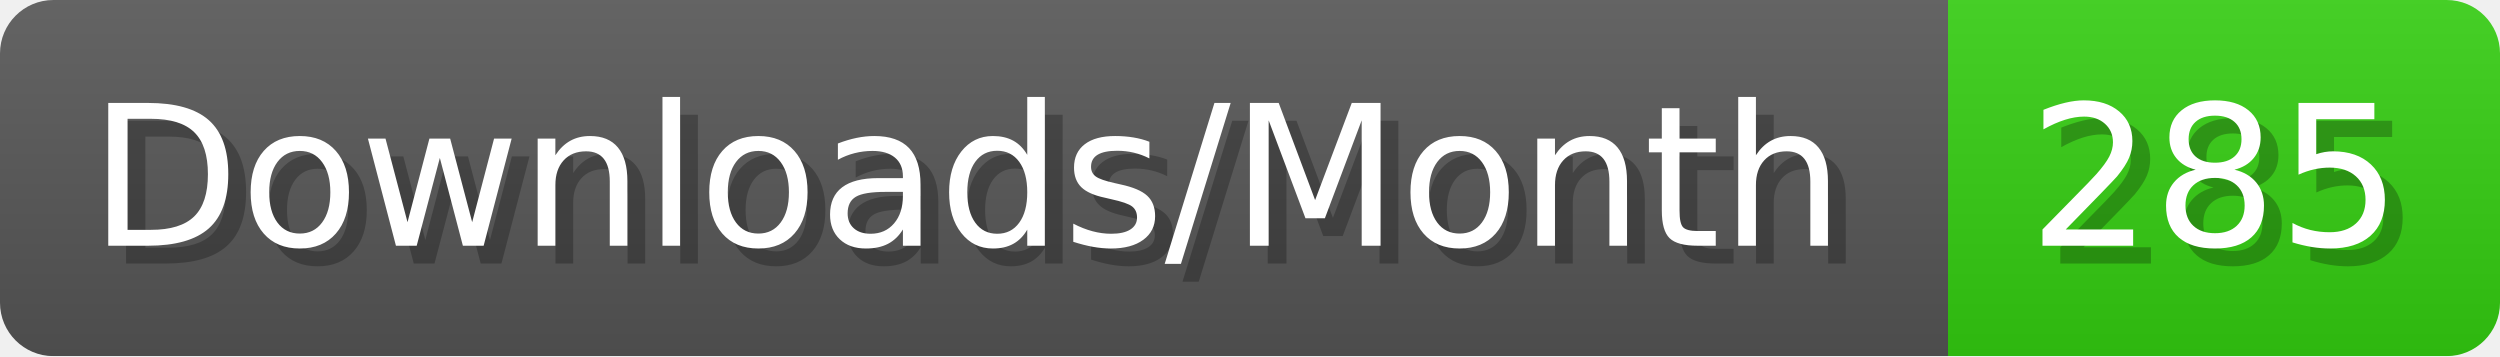
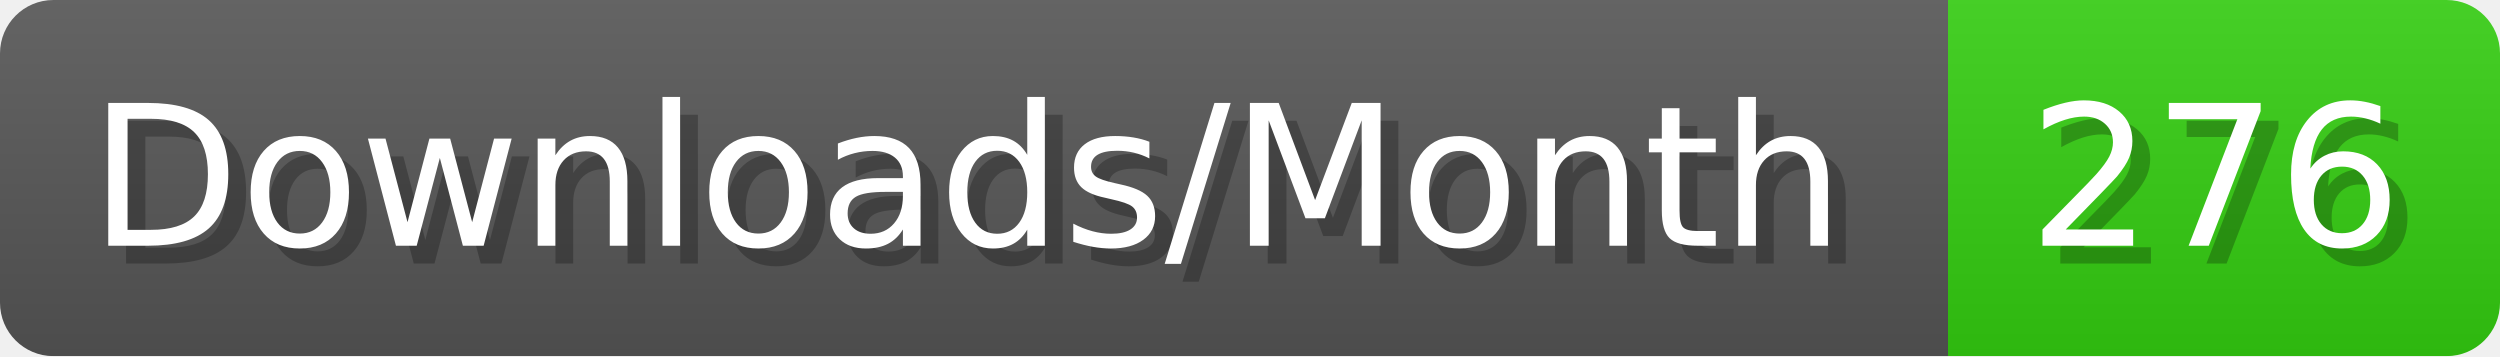
- <svg xmlns="http://www.w3.org/2000/svg" width="140.4" height="20" viewBox="0 0 1404 200" role="img" aria-label="Downloads/Month: 285">
+ <svg xmlns="http://www.w3.org/2000/svg" width="140.4" height="20" viewBox="0 0 1404 200" role="img" aria-label="Downloads/Month: 276">
  <linearGradient id="YlXUI" x2="0" y2="100%">
    <stop offset="0" stop-opacity=".1" stop-color="#EEE" />
    <stop offset="1" stop-opacity=".1" />
  </linearGradient>
  <mask id="JHhop">
    <rect width="1404" height="200" rx="30" fill="#FFF" />
  </mask>
  <g mask="url(#JHhop)">
    <rect width="1094" height="200" fill="#555" />
    <rect width="310" height="200" fill="#3C1" x="1094" />
    <rect width="1404" height="200" fill="url(#YlXUI)" />
  </g>
  <g aria-hidden="true" fill="#fff" text-anchor="start" font-family="Verdana,DejaVu Sans,sans-serif" font-size="110">
    <text x="60" y="148" textLength="994" fill="#000" opacity="0.25">Downloads/Month</text>
    <text x="50" y="138" textLength="994">Downloads/Month</text>
-     <text x="1149" y="148" textLength="210" fill="#000" opacity="0.25">285</text>
-     <text x="1139" y="138" textLength="210">285</text>
+     <text x="1149" y="148" textLength="210" fill="#000" opacity="0.25">276</text>
+     <text x="1139" y="138" textLength="210">276</text>
  </g>
</svg>
